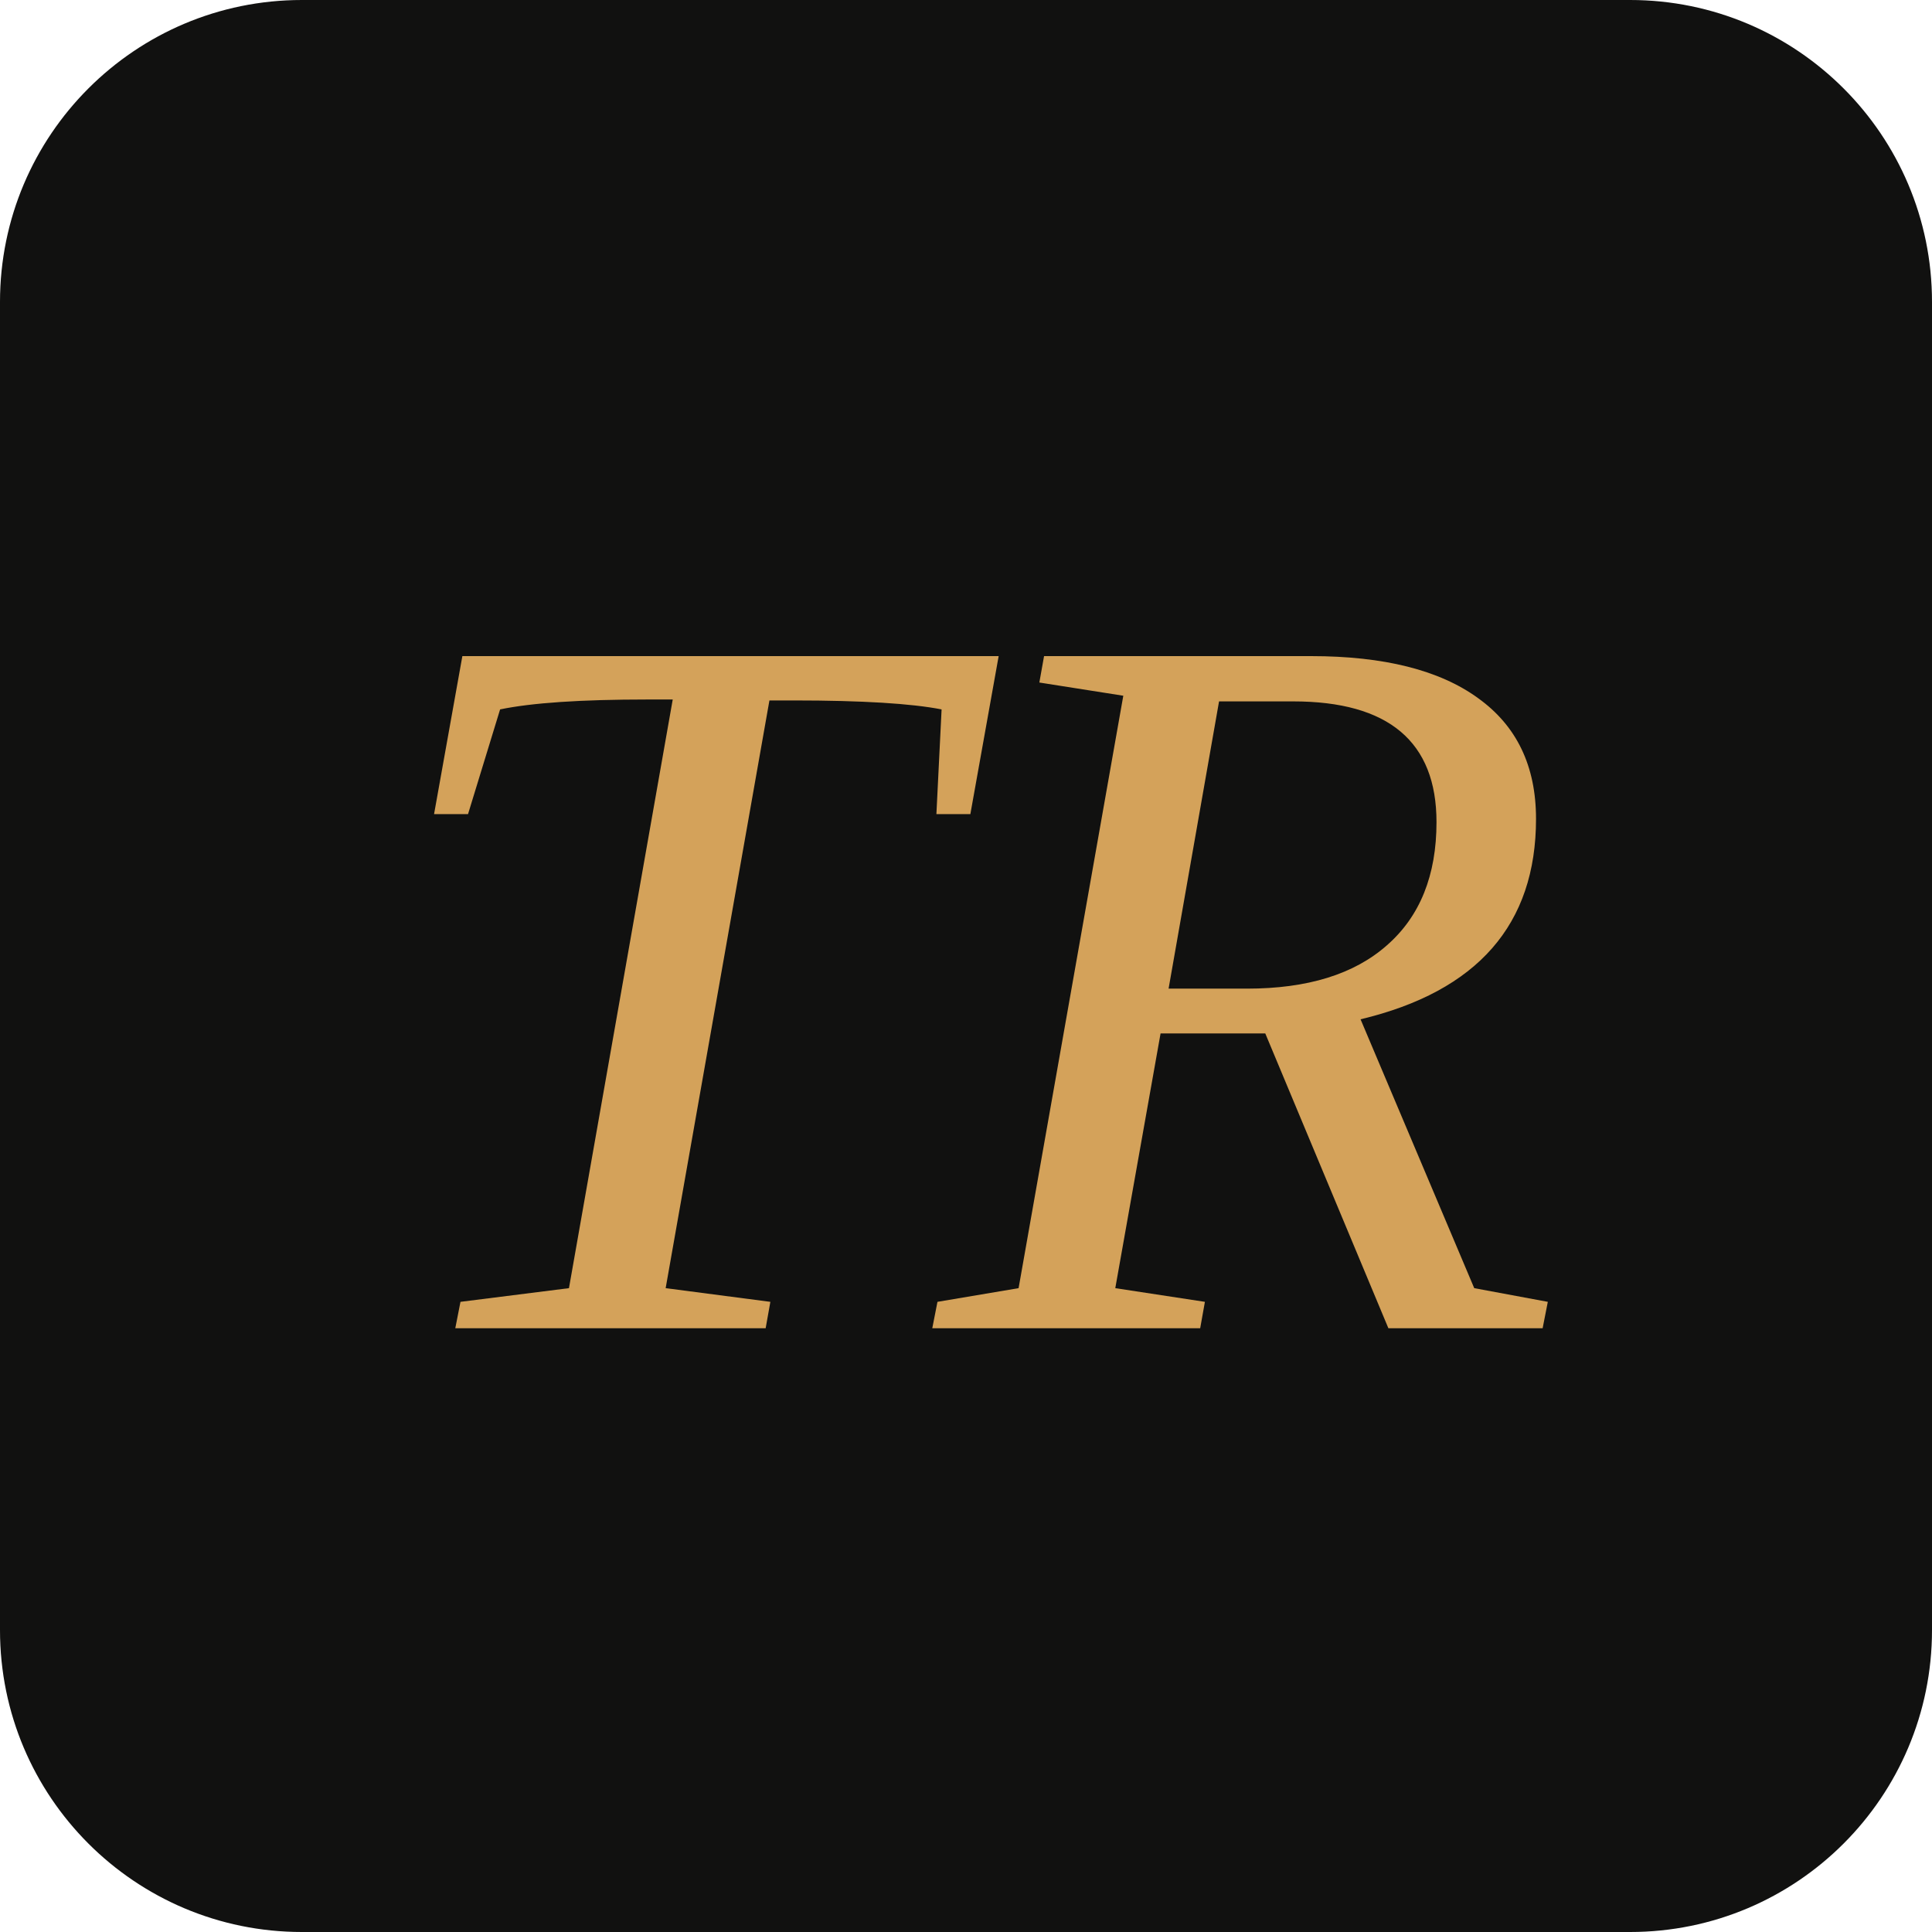
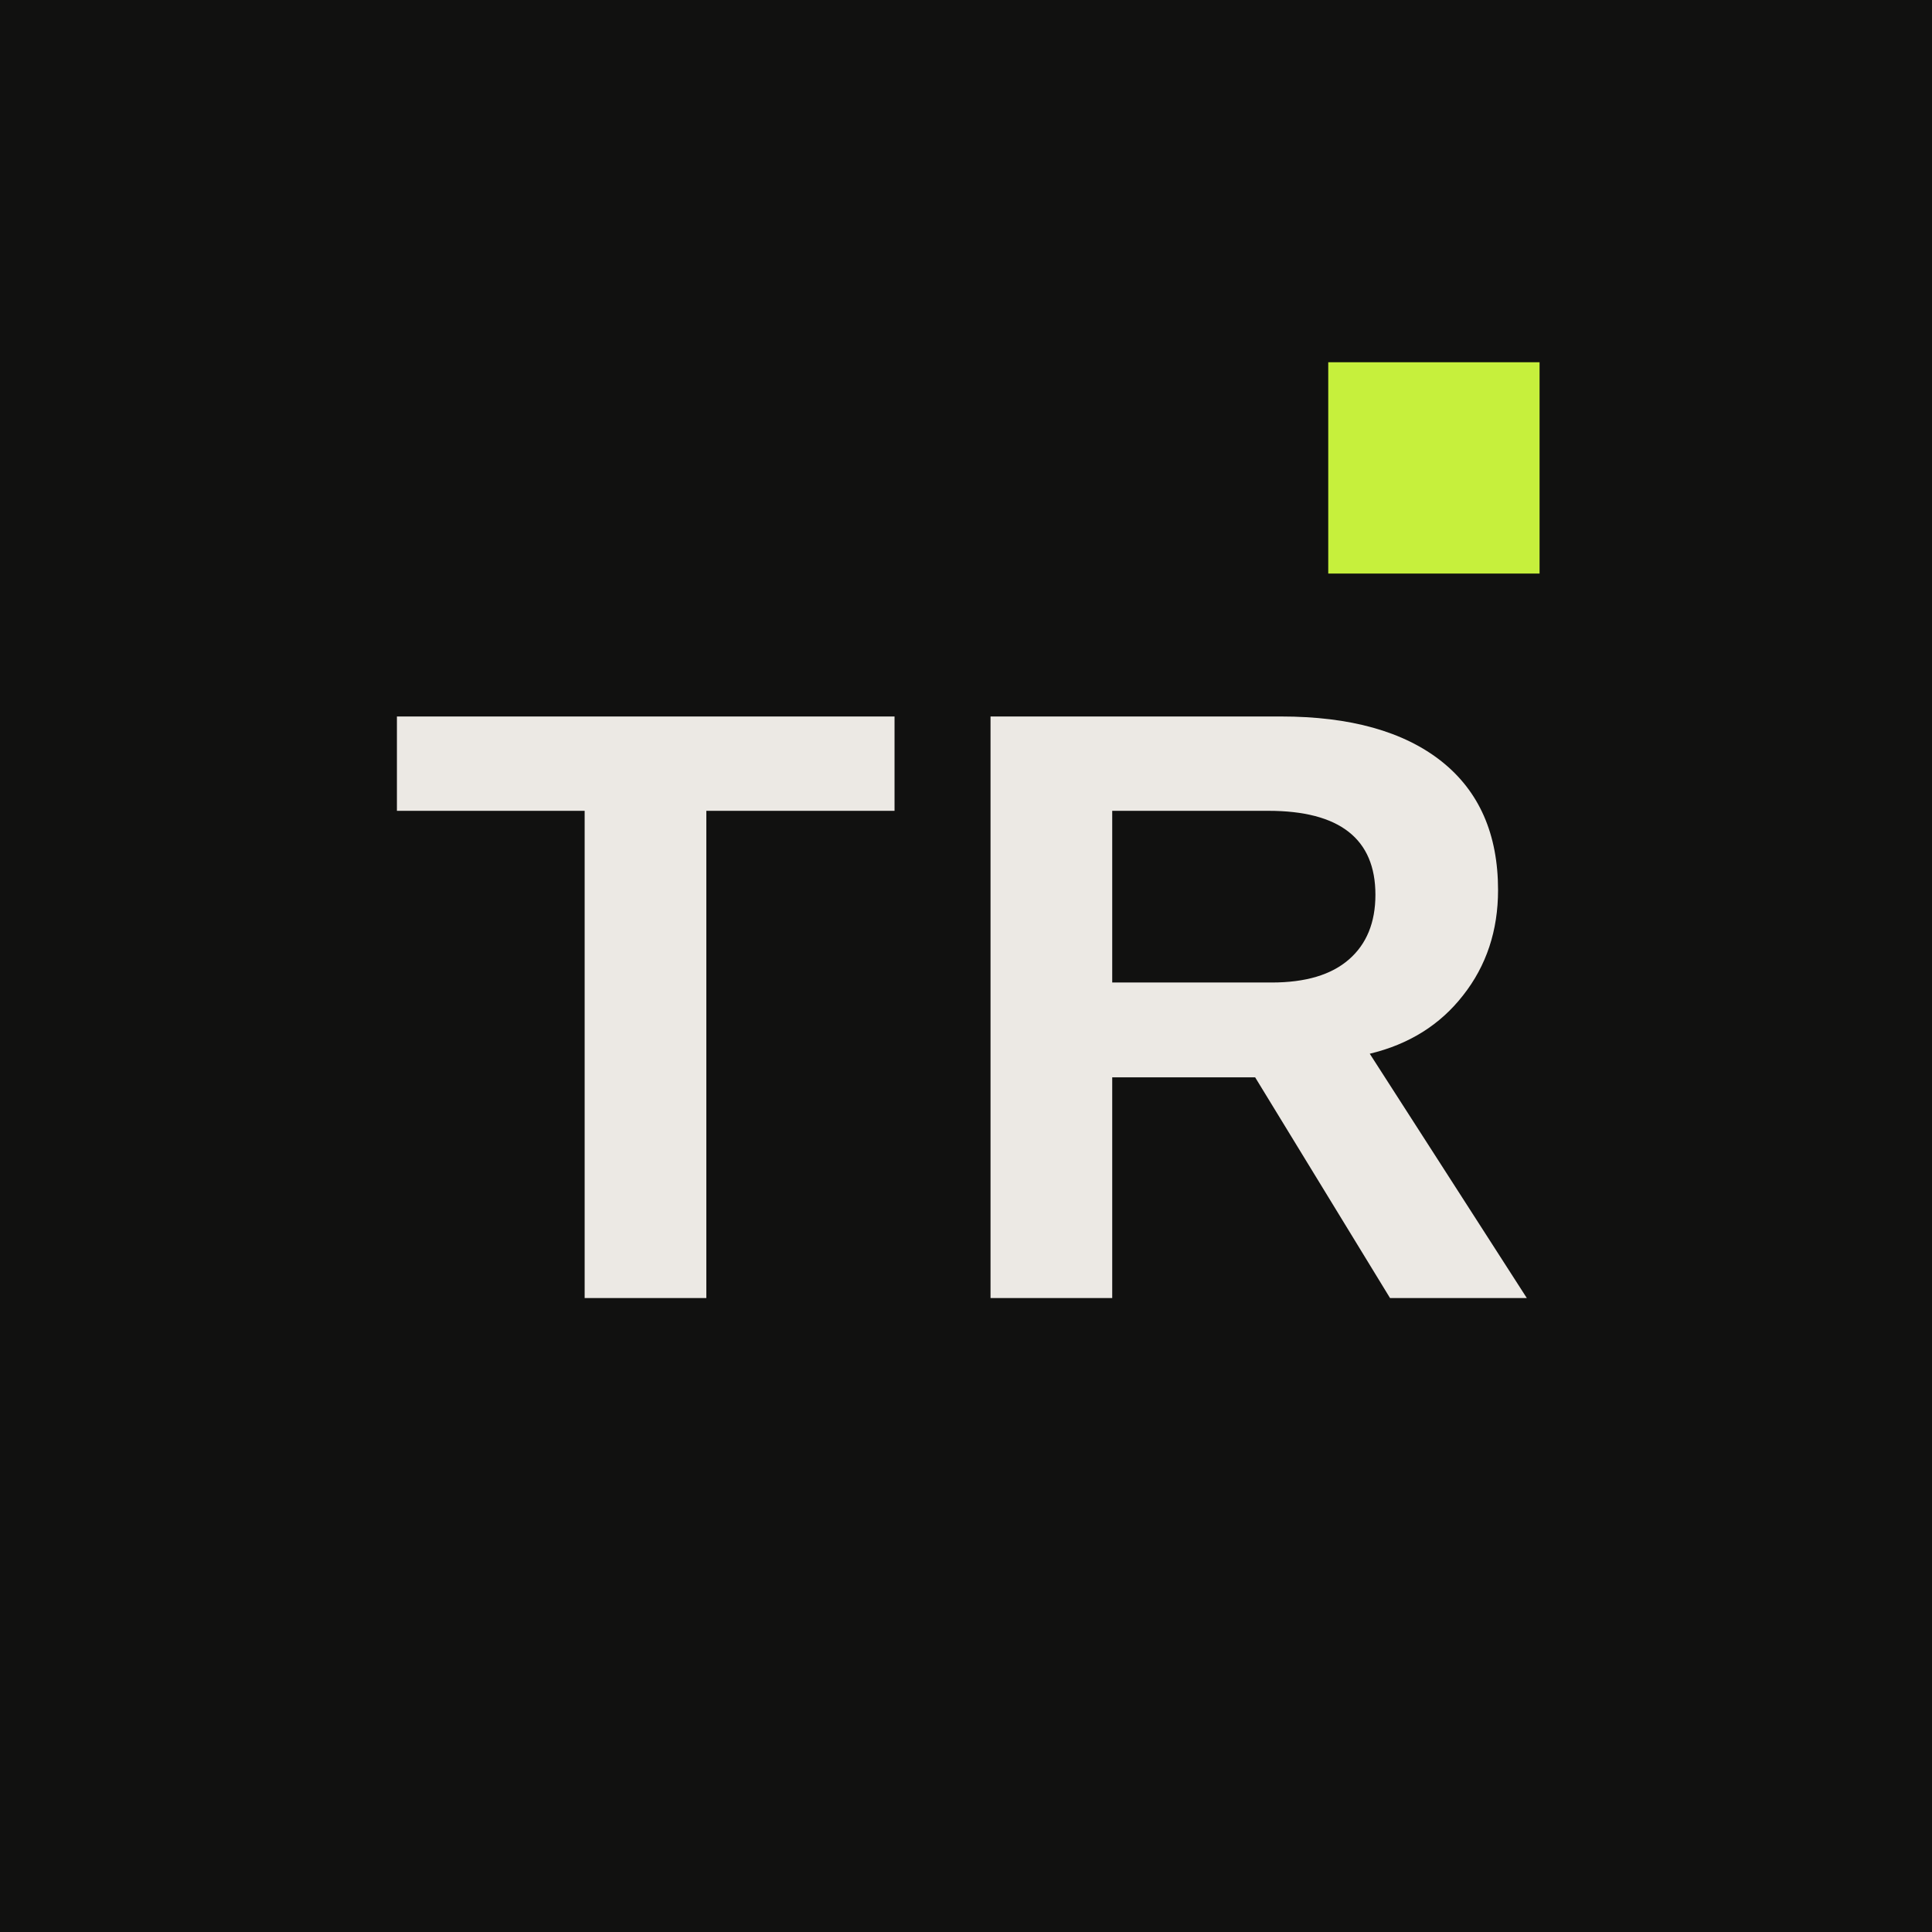
<svg xmlns="http://www.w3.org/2000/svg" viewBox="0 0 64 64">
-   <rect width="64" height="64" rx="10" fill="#111110" />
-   <text x="32" y="44" text-anchor="middle" font-family="Georgia, 'Times New Roman', serif" font-style="italic" font-size="34" fill="#d4a25a">TR</text>
+   <rect width="64" height="64" fill="#111110" />
+   <text x="32" y="43" text-anchor="middle" font-family="Oxanium, 'Arial Narrow', Arial, sans-serif" font-weight="700" font-size="28" letter-spacing="1" fill="#ece9e4">TR</text>
+   <rect x="44" y="12" width="7" height="7" fill="#c6f03c" />
</svg>
